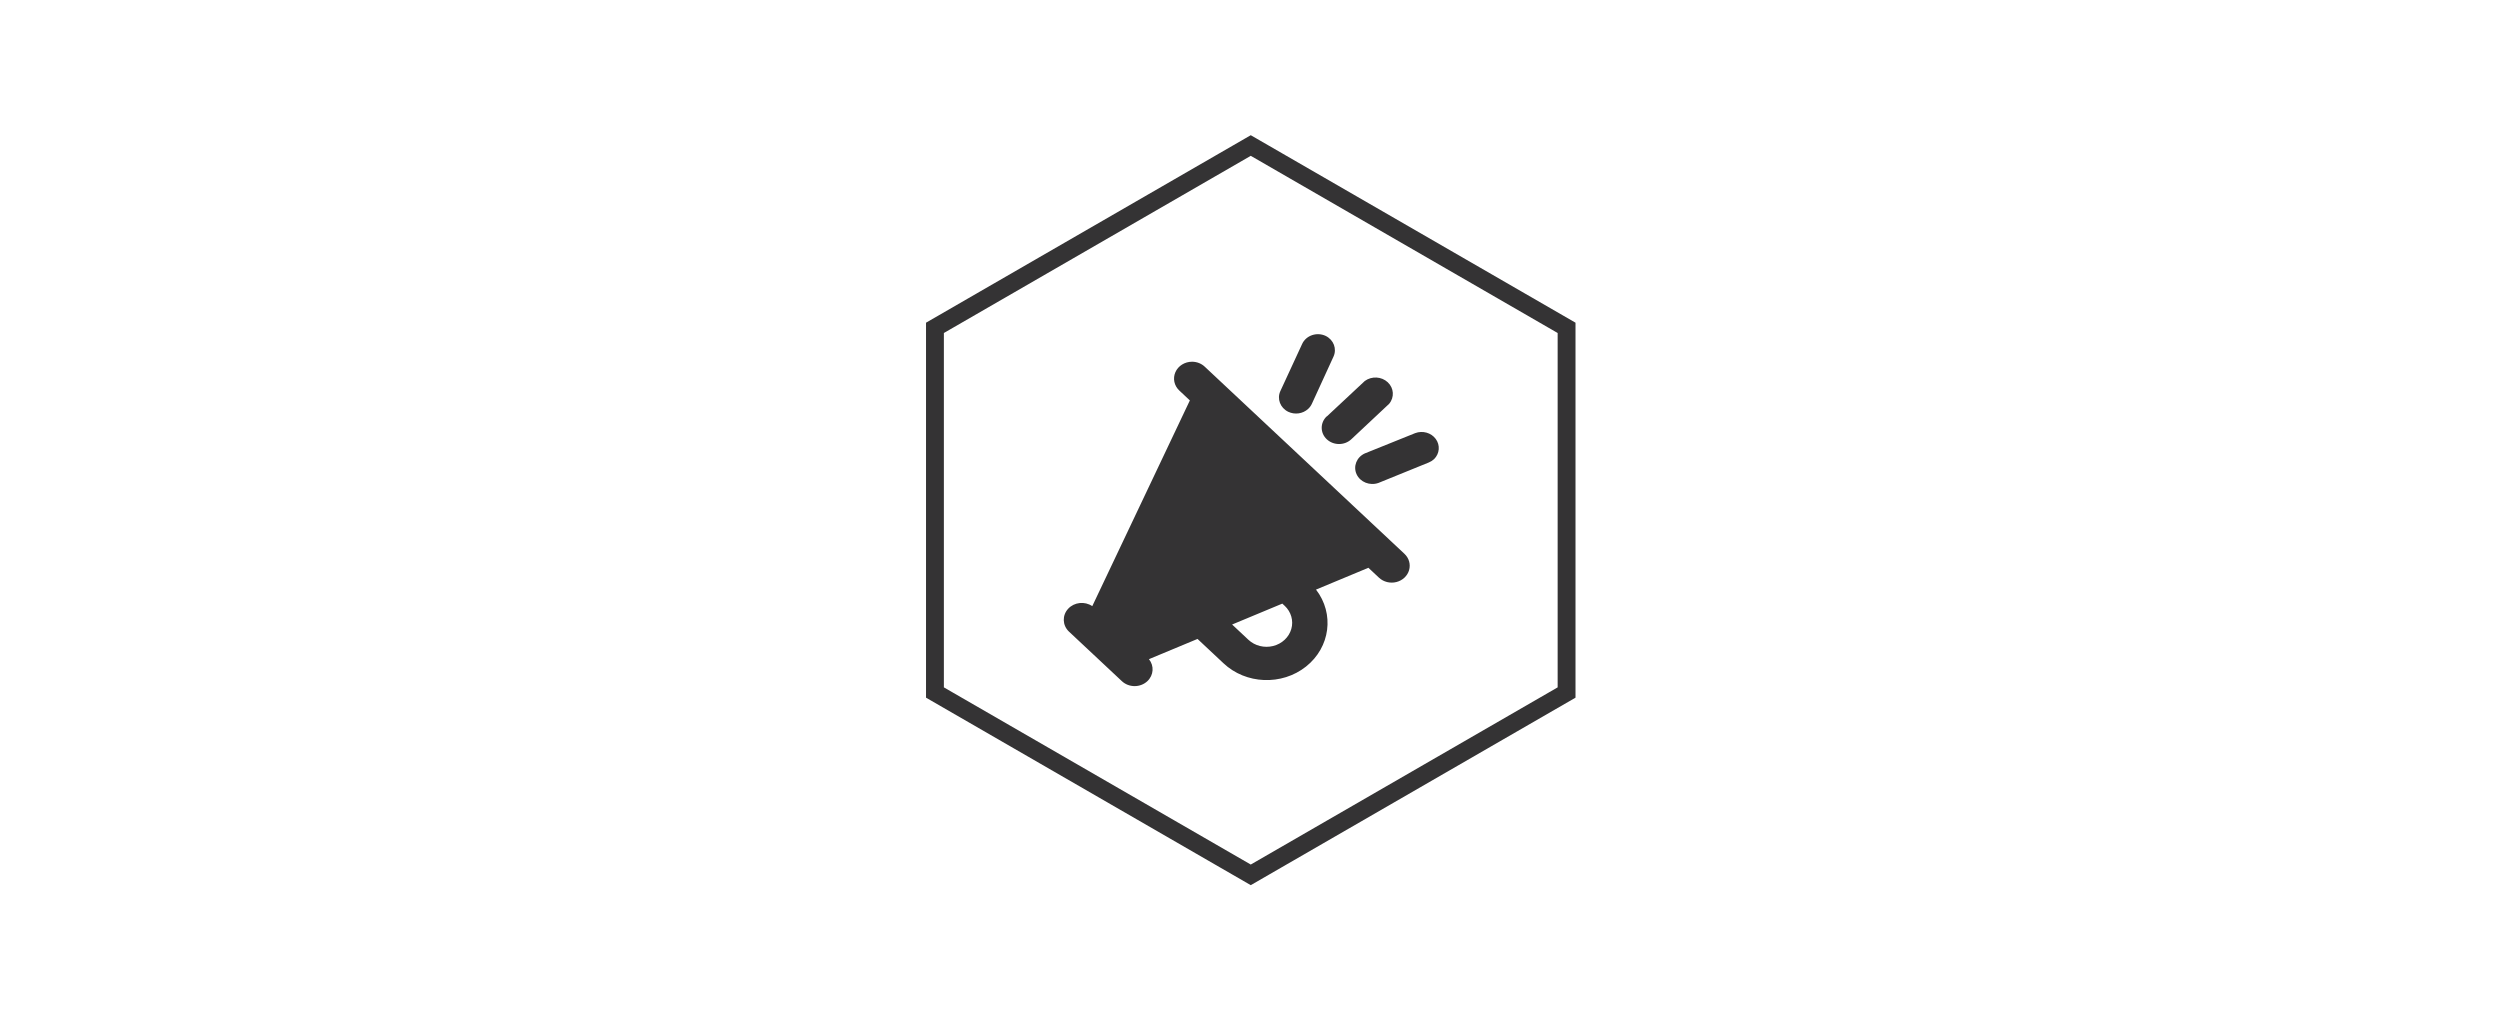
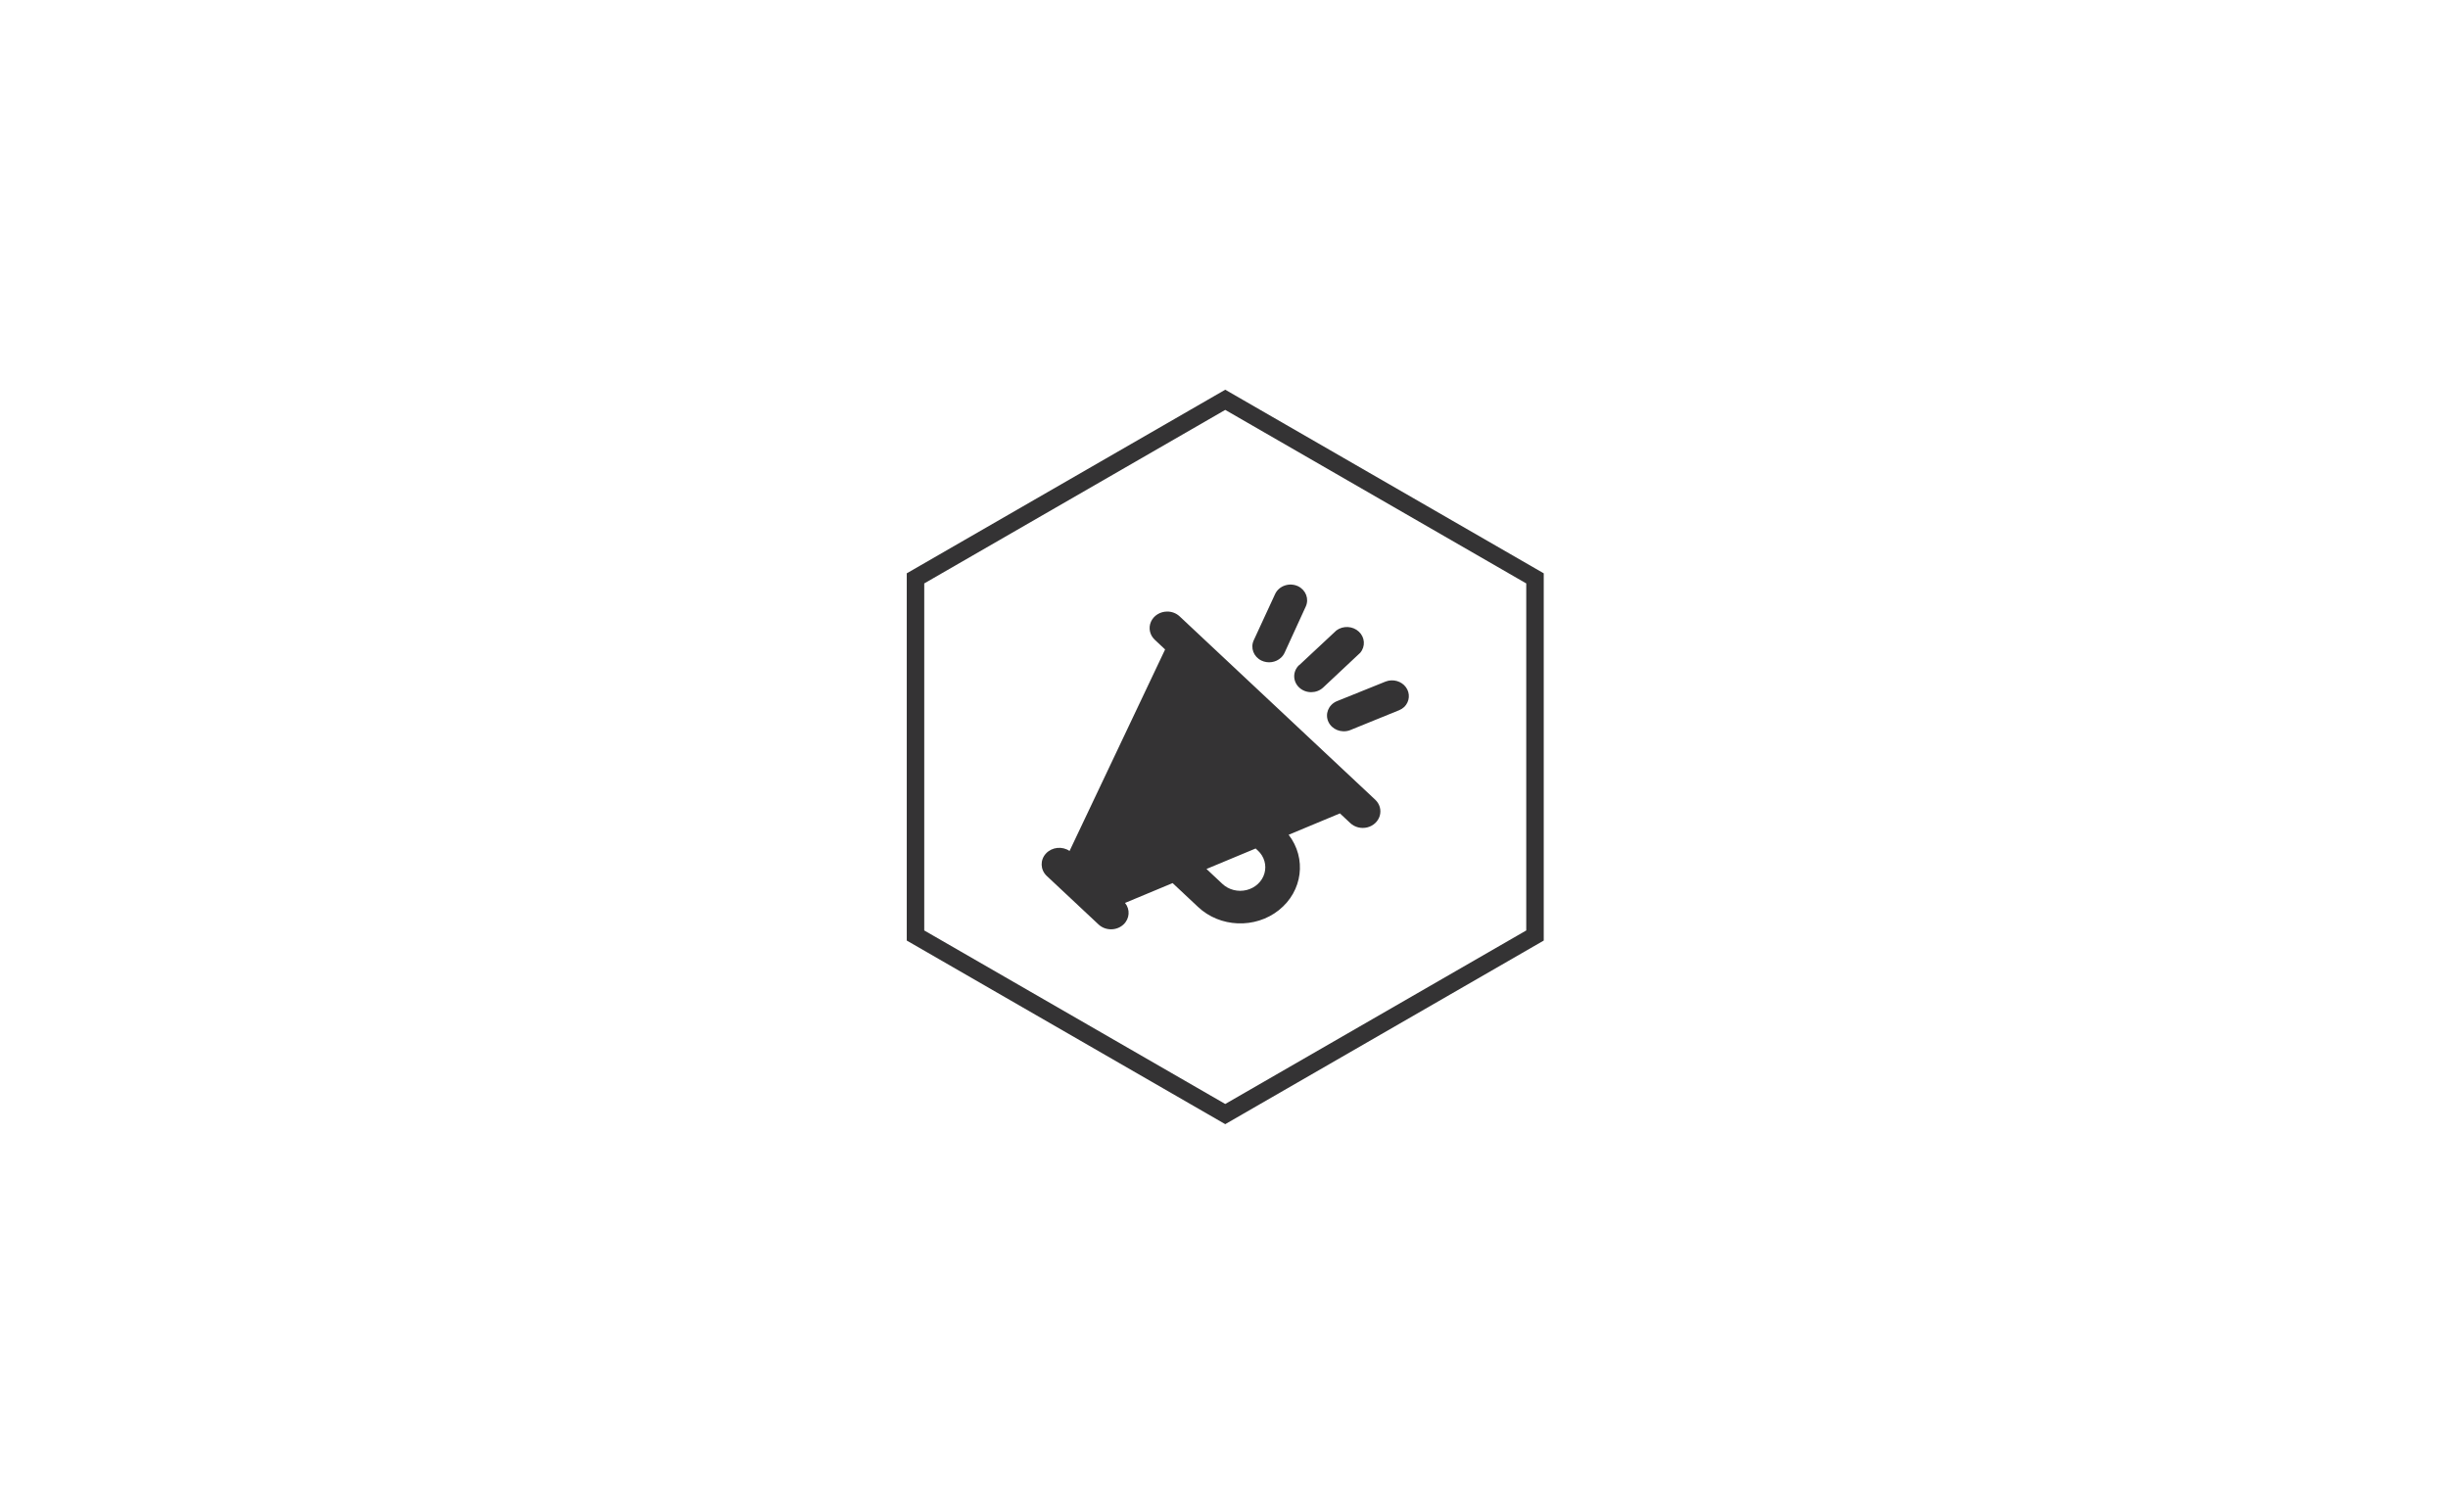
- <svg xmlns="http://www.w3.org/2000/svg" width="980px" height="400px" viewBox="0 0 980 400" version="1.1">
+ <svg xmlns="http://www.w3.org/2000/svg" width="980px" height="605px" viewBox="0 0 980 605" version="1.1">
  <defs />
-   <g id="github-banner" stroke="none" stroke-width="1" fill="none" fill-rule="evenodd" transform="translate(-16, -21)">
-     <path d="M506.299,78.041 L382.5,149.517 L382.5,292.468 L506.299,363.944 L630.099,292.468 L630.099,149.517 L506.299,78.041 Z" id="Polygon" stroke="#343334" stroke-width="7" />
-     <path d="M536.109,184.249 L551.003,170.346 C553.708,168.356 557.572,168.574 560.003,170.852 C562.435,173.131 562.667,176.754 560.544,179.289 L545.711,193.191 C543.06,195.681 538.757,195.684 536.102,193.198 C533.446,190.713 533.443,186.681 536.094,184.191 L536.109,184.249 Z M535.665,152.677 C534.013,151.896 532.091,151.786 530.35,152.373 C528.609,152.961 527.203,154.193 526.462,155.782 L517.903,174.3 C516.505,177.339 517.842,180.874 520.97,182.409 C523.57,183.661 526.734,183.202 528.808,181.273 C529.42,180.704 529.91,180.031 530.25,179.289 L538.732,160.786 C540.13,157.747 538.792,154.212 535.665,152.677 Z M570.744,190.79 L551.003,198.741 C547.776,200.224 546.36,203.82 547.786,206.912 C549.212,210.005 552.978,211.502 556.341,210.314 L576.081,202.292 C576.866,201.975 577.579,201.521 578.183,200.955 C580.342,198.793 580.606,195.514 578.819,193.072 C577.032,190.63 573.673,189.681 570.744,190.79 Z M566.541,238.091 C568.325,239.763 569.021,242.199 568.368,244.483 C567.715,246.767 565.812,248.551 563.376,249.163 C560.939,249.775 558.339,249.122 556.556,247.45 L552.414,243.568 L531.876,252.123 C539.174,261.59 537.472,274.727 527.969,282.283 C518.466,289.839 504.361,289.27 495.585,280.977 L485.431,271.46 L466.381,279.396 C468.508,282.01 468.246,285.695 465.767,288.022 C463.008,290.601 458.542,290.601 455.782,288.022 L434.968,268.527 C432.439,266.064 432.335,262.199 434.728,259.62 C437.12,257.041 441.218,256.601 444.171,258.607 L482.425,177.966 L478.284,174.084 C476.269,172.193 475.667,169.351 476.758,166.882 C477.848,164.413 480.417,162.801 483.269,162.798 C485.14,162.794 486.936,163.493 488.254,164.739 L566.541,238.091 Z M519.59,258.477 L518.67,257.615 L498.99,265.809 L505.371,271.79 C507.911,274.171 511.613,275.101 515.083,274.229 C518.552,273.358 521.262,270.818 522.192,267.566 C523.122,264.314 522.13,260.844 519.59,258.463 L519.59,258.477 Z" id="Shape" fill="#343334" fill-rule="nonzero" />
+   <g id="Page-1" stroke="none" stroke-width="1" fill="none" fill-rule="evenodd">
+     <g id="github-banner" transform="translate(-16, -218)">
+       <g id="Group" transform="translate(378, 374)">
+         <path d="M128.5,4.04 L4.5,75.522 L4.5,218.478 L128.5,289.96 L252.5,218.478 L252.5,75.522 L128.5,4.04 Z" id="Polygon" stroke="#343334" stroke-width="7" />
+         <path d="M158.109,110.259 L173.003,96.352 C175.708,94.361 179.572,94.579 182.003,96.858 C184.435,99.138 184.667,102.761 182.544,105.297 L167.711,119.204 C165.06,121.694 160.757,121.698 158.102,119.211 C155.446,116.725 155.443,112.691 158.094,110.201 L158.109,110.259 Z M157.665,78.677 C156.013,77.896 154.091,77.786 152.35,78.373 C150.609,78.961 149.203,80.194 148.462,81.784 L139.903,100.307 C138.505,103.347 139.842,106.883 142.97,108.418 C145.57,109.671 148.734,109.212 150.808,107.282 C151.42,106.713 151.91,106.039 152.25,105.297 L160.732,86.788 C162.13,83.748 160.792,80.212 157.665,78.677 Z M192.744,116.803 L173.003,124.756 C169.776,126.239 168.36,129.837 169.786,132.93 C171.212,136.023 174.978,137.521 178.341,136.333 L198.081,128.308 C198.866,127.99 199.579,127.537 200.183,126.97 C202.342,124.807 202.606,121.528 200.819,119.085 C199.032,116.642 195.673,115.693 192.744,116.803 Z M188.541,164.118 C190.325,165.79 191.021,168.228 190.368,170.513 C189.715,172.797 187.812,174.582 185.376,175.194 C182.939,175.806 180.339,175.153 178.556,173.48 L174.414,169.597 L153.876,178.154 C161.174,187.625 159.472,200.766 149.969,208.324 C140.466,215.883 126.361,215.314 117.585,207.018 L107.431,197.497 L88.381,205.436 C90.508,208.051 90.246,211.738 87.767,214.065 C85.008,216.645 80.542,216.645 77.782,214.065 L56.968,194.564 C54.439,192.1 54.335,188.234 56.728,185.654 C59.12,183.075 63.218,182.634 66.171,184.64 L104.425,103.974 L100.284,100.091 C98.269,98.199 97.667,95.357 98.758,92.887 C99.848,90.417 102.417,88.805 105.269,88.802 C107.14,88.797 108.936,89.497 110.254,90.743 L188.541,164.118 Z M141.59,184.511 L140.67,183.648 L120.99,191.845 L127.371,197.828 C129.911,200.21 133.613,201.14 137.083,200.268 C140.552,199.396 143.262,196.855 144.192,193.602 C145.122,190.349 144.13,186.878 141.59,184.497 L141.59,184.511 Z" id="Shape" fill="#343334" fill-rule="nonzero" />
+       </g>
+     </g>
  </g>
</svg>
